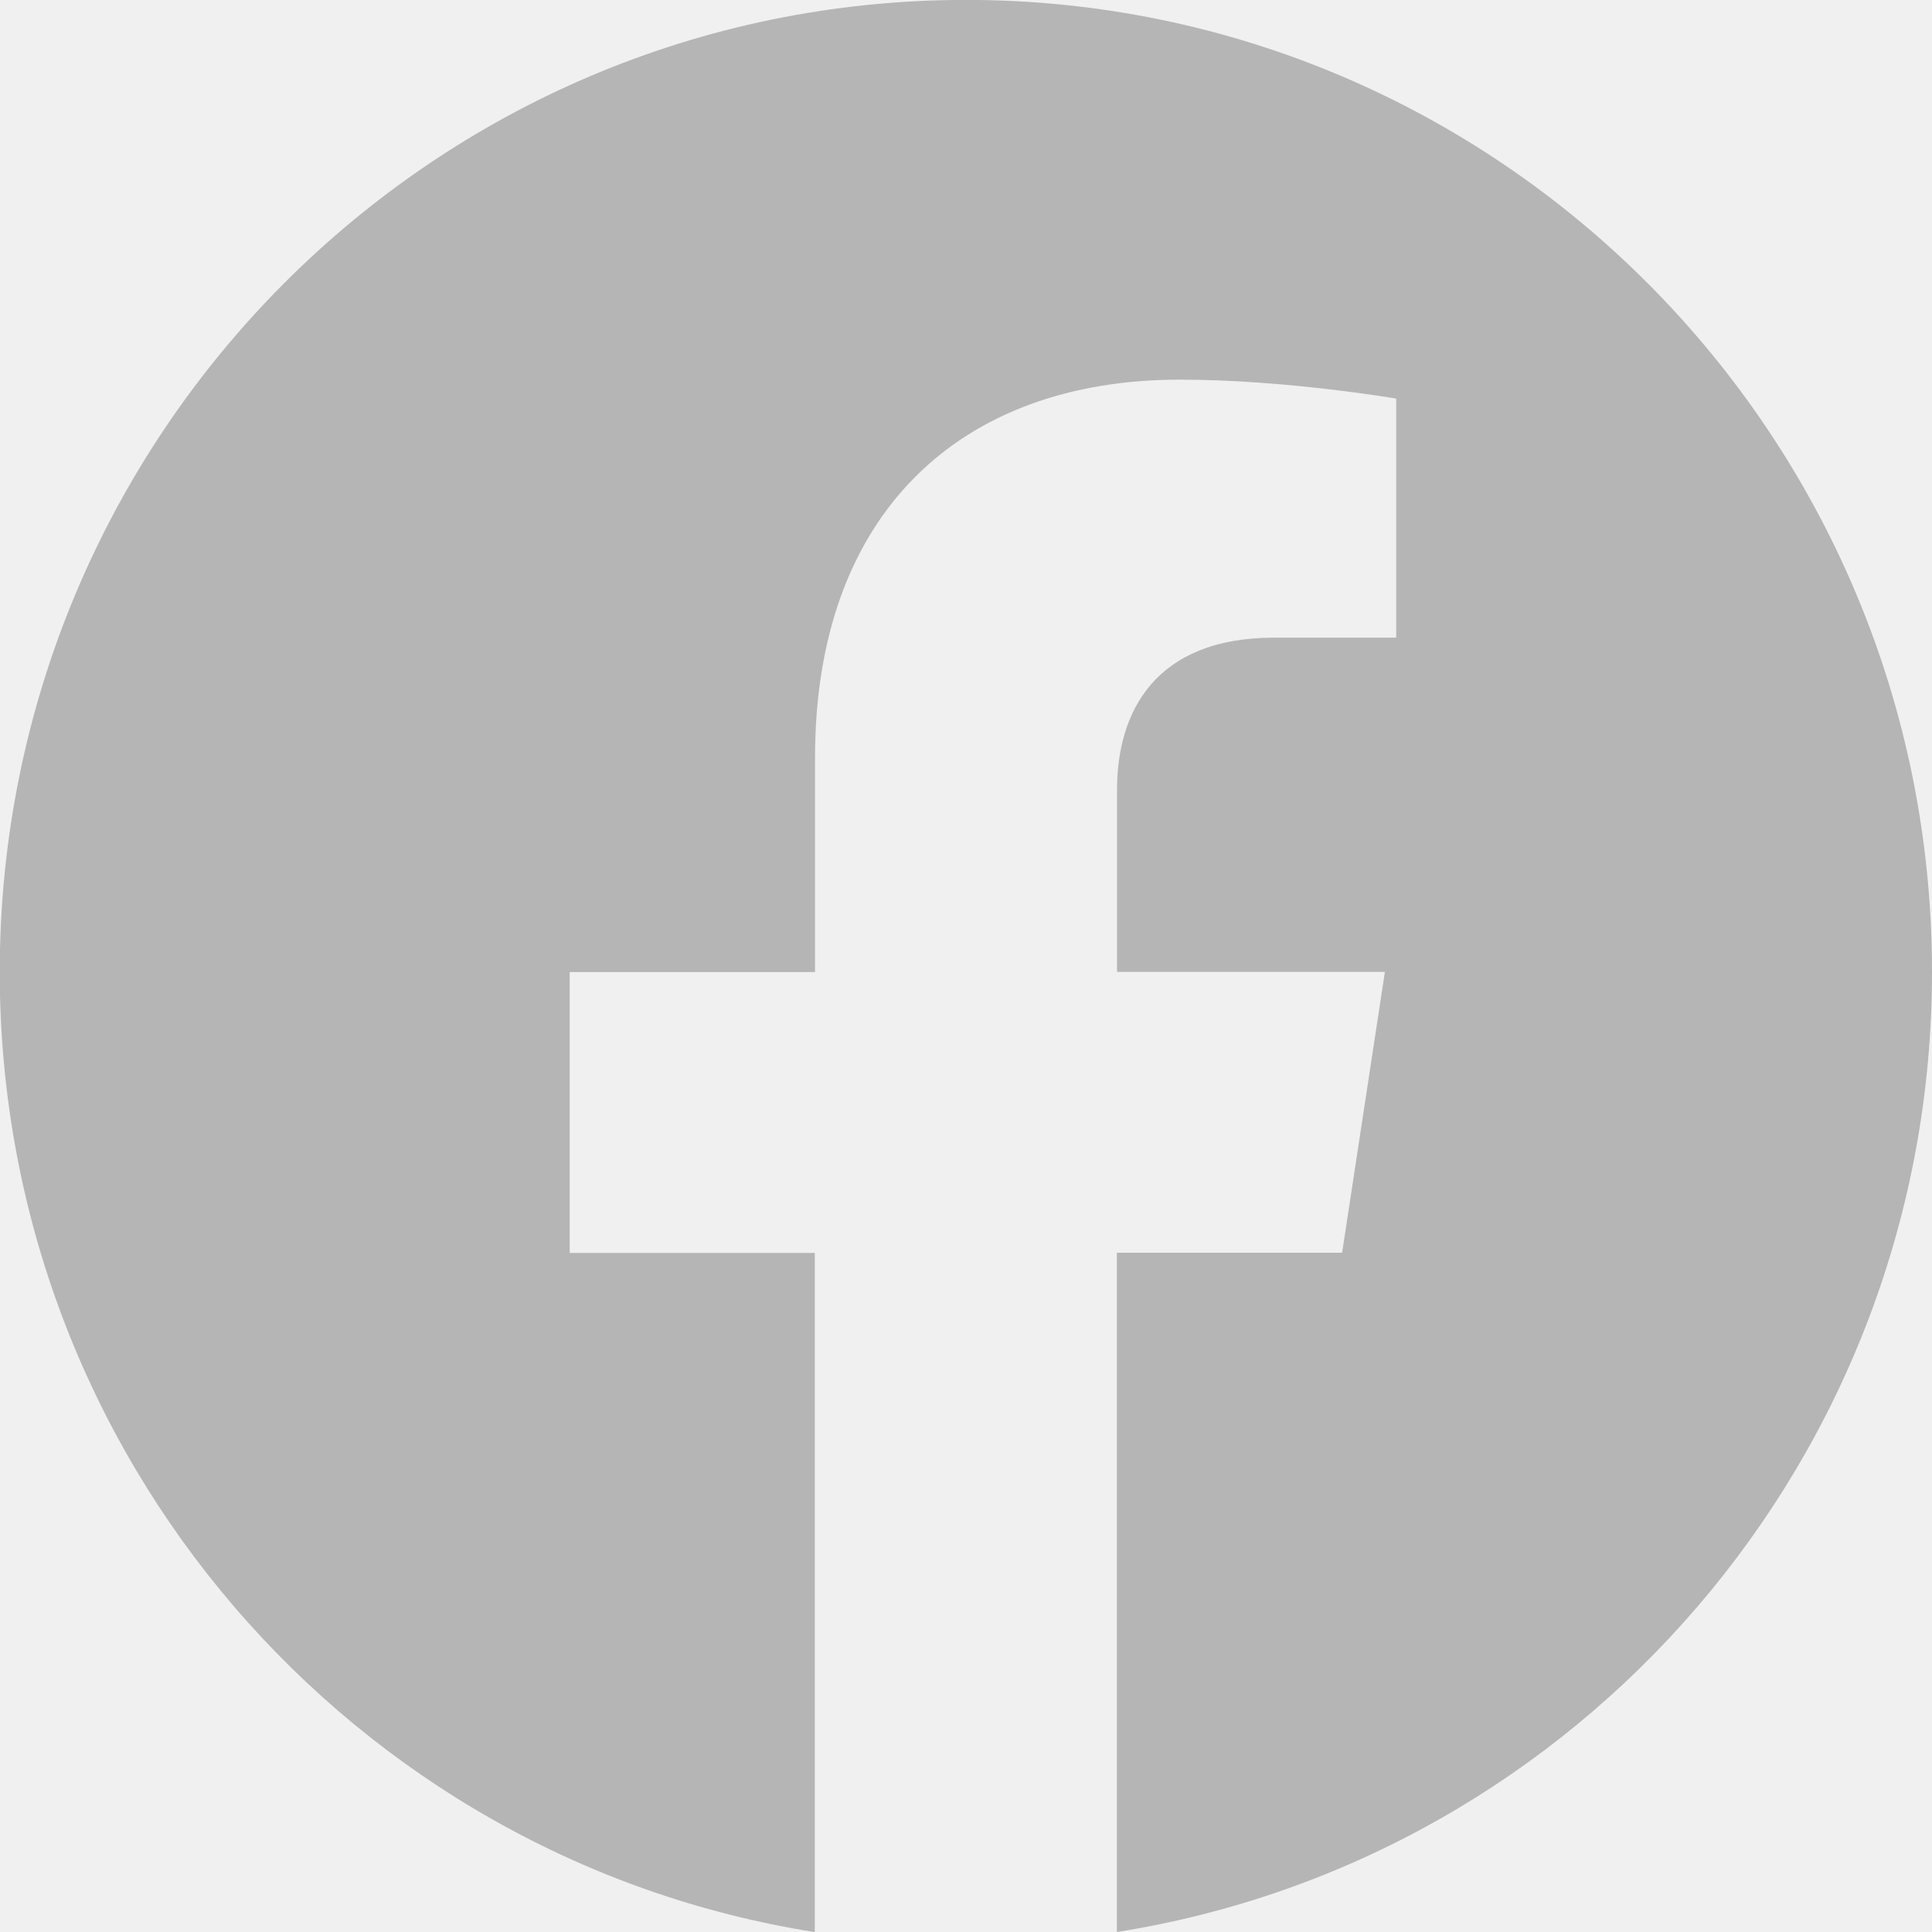
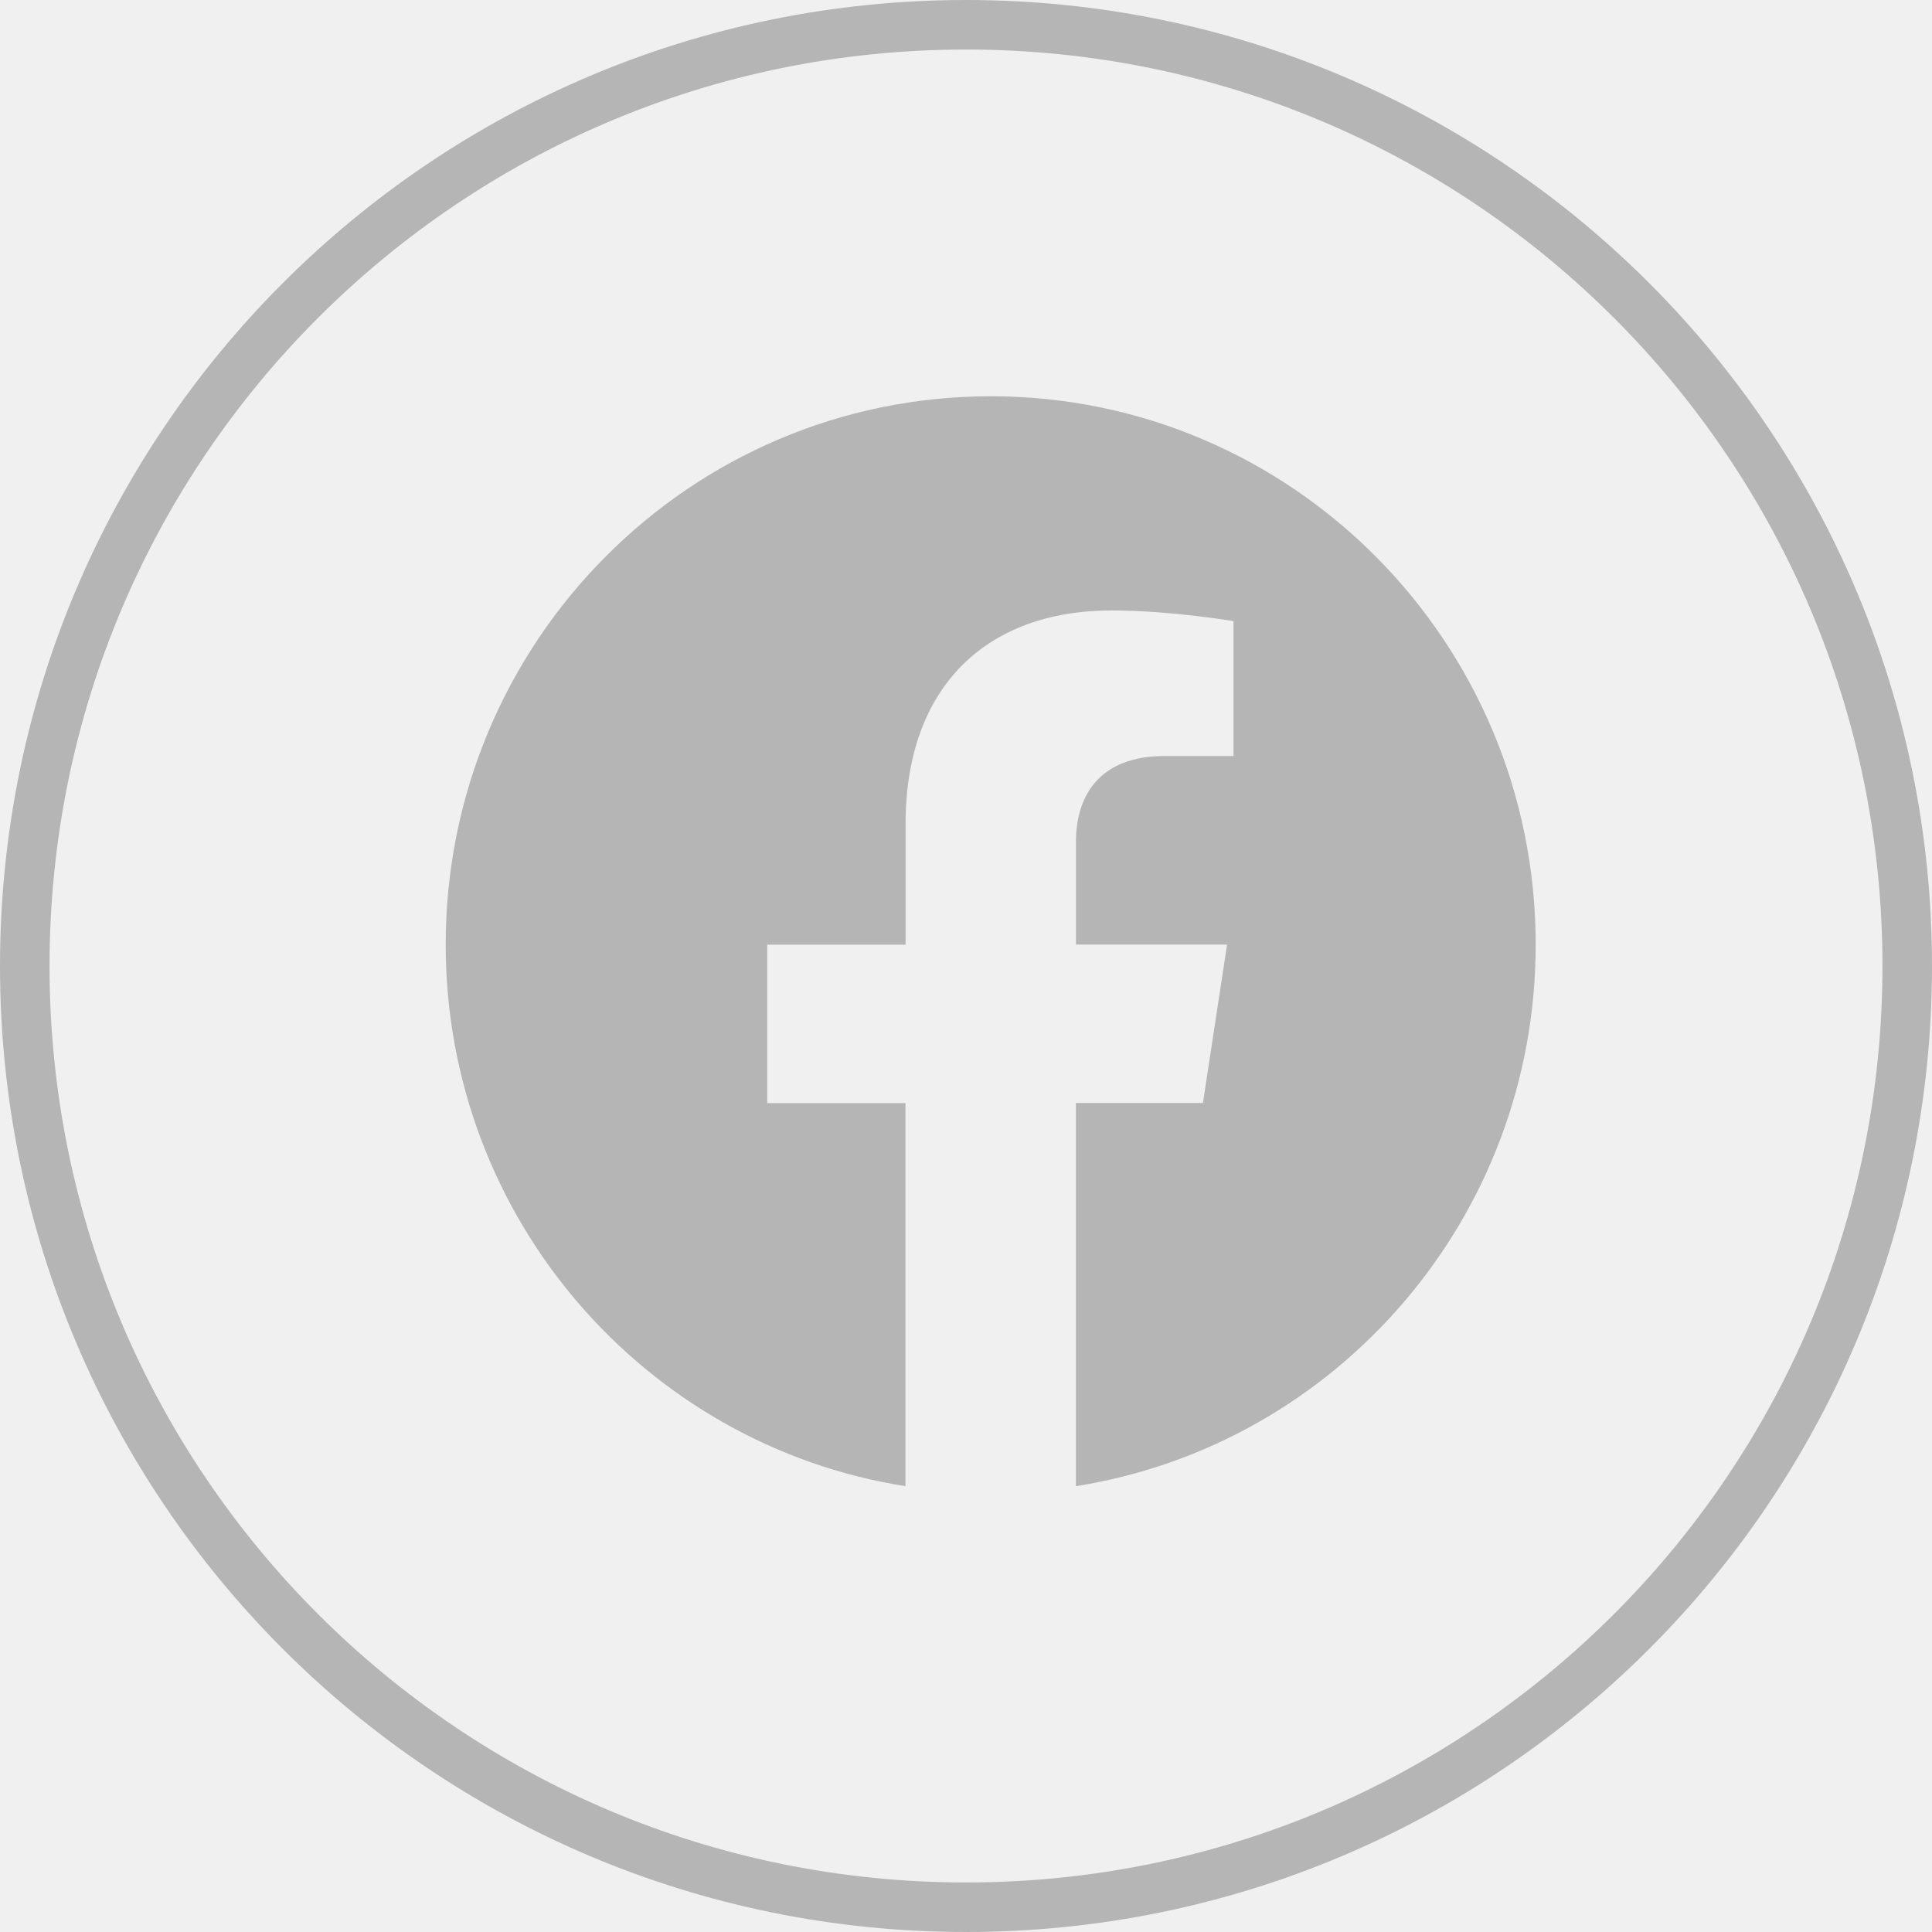
- <svg xmlns="http://www.w3.org/2000/svg" width="22" height="22" viewBox="0 0 22 22" fill="none">
-   <g clip-path="url(#clip0_278_217)">
-     <path d="M22 11.067C22 4.954 17.074 -0.001 11 -0.001C4.922 -8.98436e-05 -0.003 4.954 -0.003 11.069C-0.003 16.592 4.02 21.171 9.278 22.001V14.267H6.487V11.069H9.281V8.628C9.281 5.855 10.924 4.323 13.436 4.323C14.641 4.323 15.899 4.539 15.899 4.539V7.261H14.511C13.146 7.261 12.72 8.115 12.72 8.991V11.067H15.77L15.283 14.265H12.718V22C17.976 21.169 22 16.591 22 11.067Z" fill="#B5B5B5" />
+ <svg xmlns="http://www.w3.org/2000/svg" width="39" height="39" viewBox="0 0 39 39" fill="none">
+   <g clip-path="url(#clip0_0_1)">
+     <path d="M31 19.067C31 12.954 26.075 7.999 20 7.999C13.922 8 8.997 12.954 8.997 19.069C8.997 24.592 13.02 29.171 18.278 30.001V22.267H15.487V19.069H18.281V16.628C18.281 13.855 19.924 12.323 22.436 12.323C23.641 12.323 24.899 12.539 24.899 12.539V15.261H23.512C22.146 15.261 21.72 16.115 21.72 16.991V19.067H24.77L24.283 22.265H21.719V30C26.977 29.169 31 24.591 31 19.067Z" fill="#B5B5B5" />
  </g>
+   <circle cx="19.5" cy="19.5" r="19" stroke="#B5B5B5" />
  <defs>
-     <clipPath id="clip0_278_217">
-       <rect width="22" height="22" fill="white" />
+     <clipPath id="clip0_0_1">
+       <rect width="22" height="22" fill="white" transform="translate(9 8)" />
    </clipPath>
  </defs>
</svg>
